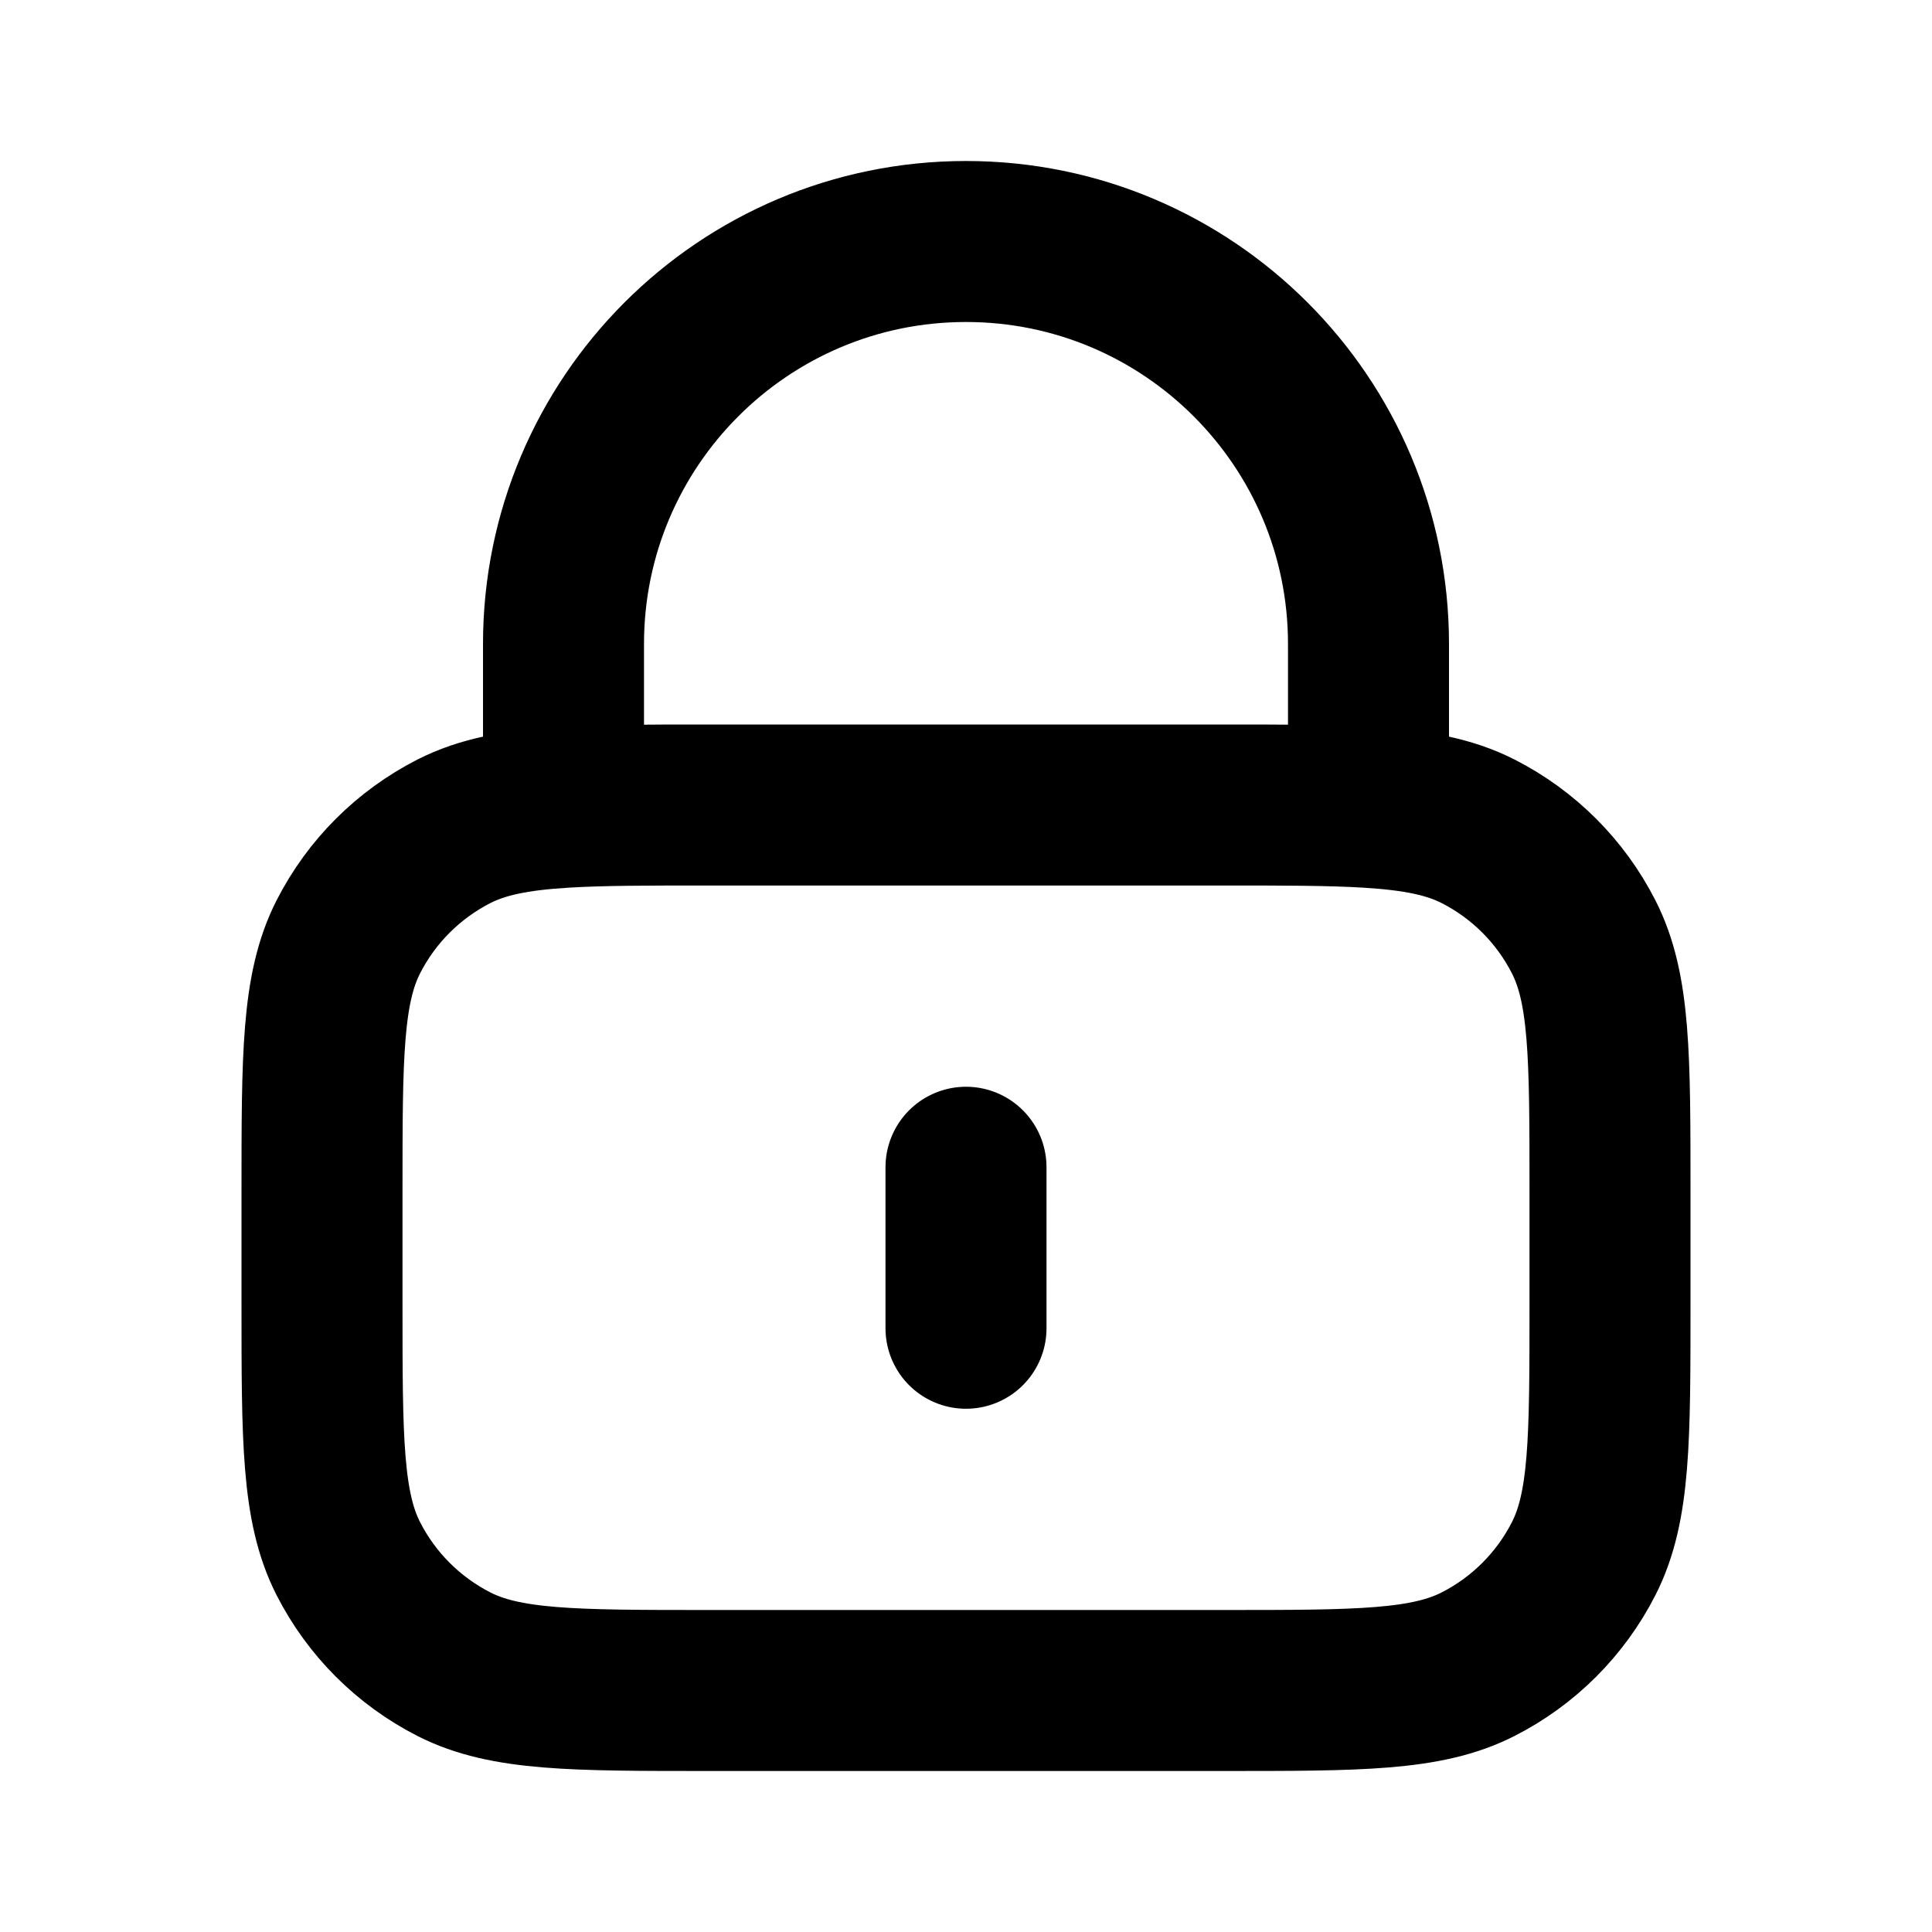
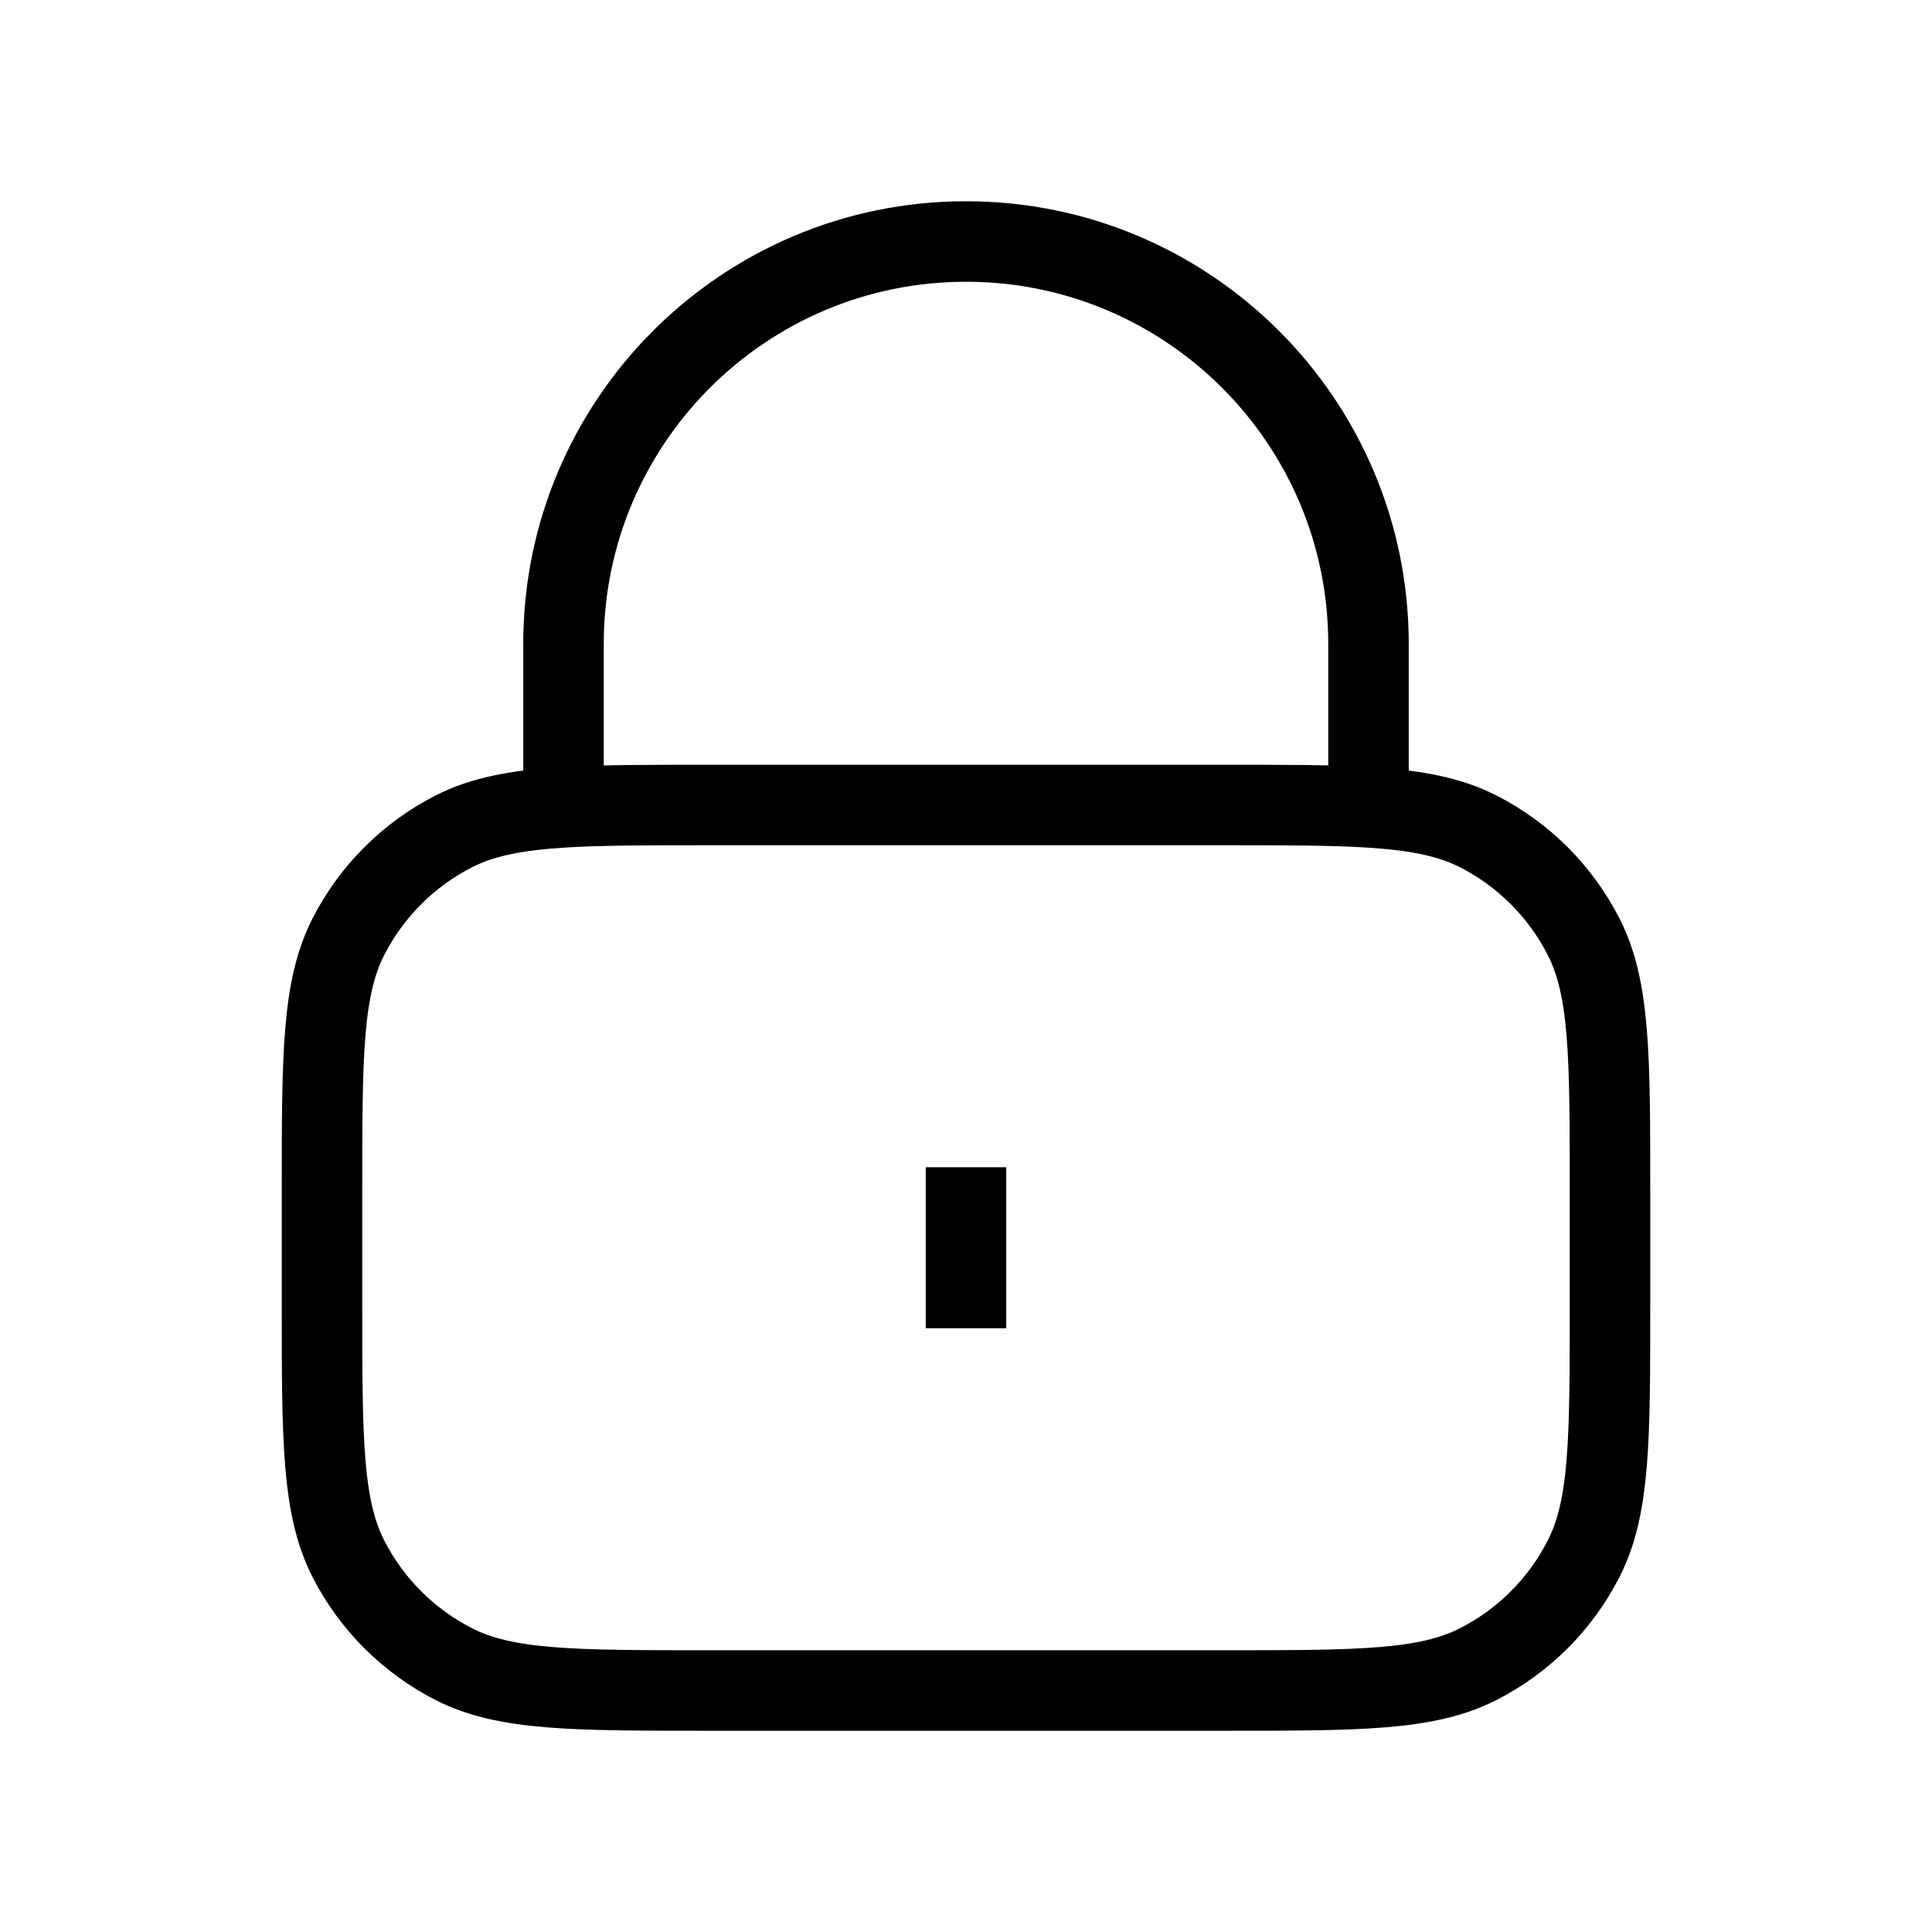
<svg xmlns="http://www.w3.org/2000/svg" width="800px" height="800px" viewBox="0 0 24 24" fill="none">
-   <path d="M12 14.5V16.5M7 10.029C7.471 10 8.053 10 8.8 10H15.2C15.947 10 16.529 10 17 10.029M7 10.029C6.412 10.065 5.994 10.146 5.638 10.327C5.074 10.615 4.615 11.073 4.327 11.638C4 12.28 4 13.12 4 14.8V16.2C4 17.88 4 18.72 4.327 19.362C4.615 19.927 5.074 20.385 5.638 20.673C6.28 21 7.12 21 8.8 21H15.2C16.88 21 17.72 21 18.362 20.673C18.927 20.385 19.385 19.927 19.673 19.362C20 18.72 20 17.88 20 16.2V14.8C20 13.12 20 12.28 19.673 11.638C19.385 11.073 18.927 10.615 18.362 10.327C18.006 10.146 17.588 10.065 17 10.029M7 10.029V8C7 5.239 9.239 3 12 3C14.761 3 17 5.239 17 8V10.029" stroke="#000000" stroke-width="2" stroke-linecap="round" stroke-linejoin="round" />
+   <path d="M12 14.5V16.5M7 10.029C7.471 10 8.053 10 8.8 10H15.2C15.947 10 16.529 10 17 10.029M7 10.029C6.412 10.065 5.994 10.146 5.638 10.327C5.074 10.615 4.615 11.073 4.327 11.638C4 12.28 4 13.12 4 14.8V16.2C4 17.88 4 18.72 4.327 19.362C4.615 19.927 5.074 20.385 5.638 20.673C6.28 21 7.12 21 8.8 21H15.2C16.88 21 17.72 21 18.362 20.673C18.927 20.385 19.385 19.927 19.673 19.362C20 18.72 20 17.88 20 16.2V14.8C20 13.12 20 12.28 19.673 11.638C19.385 11.073 18.927 10.615 18.362 10.327C18.006 10.146 17.588 10.065 17 10.029M7 10.029V8C7 5.239 9.239 3 12 3C14.761 3 17 5.239 17 8V10.029" stroke="#000000" strokeWidth="2" strokeLinecap="round" strokeLinejoin="round" />
</svg>
